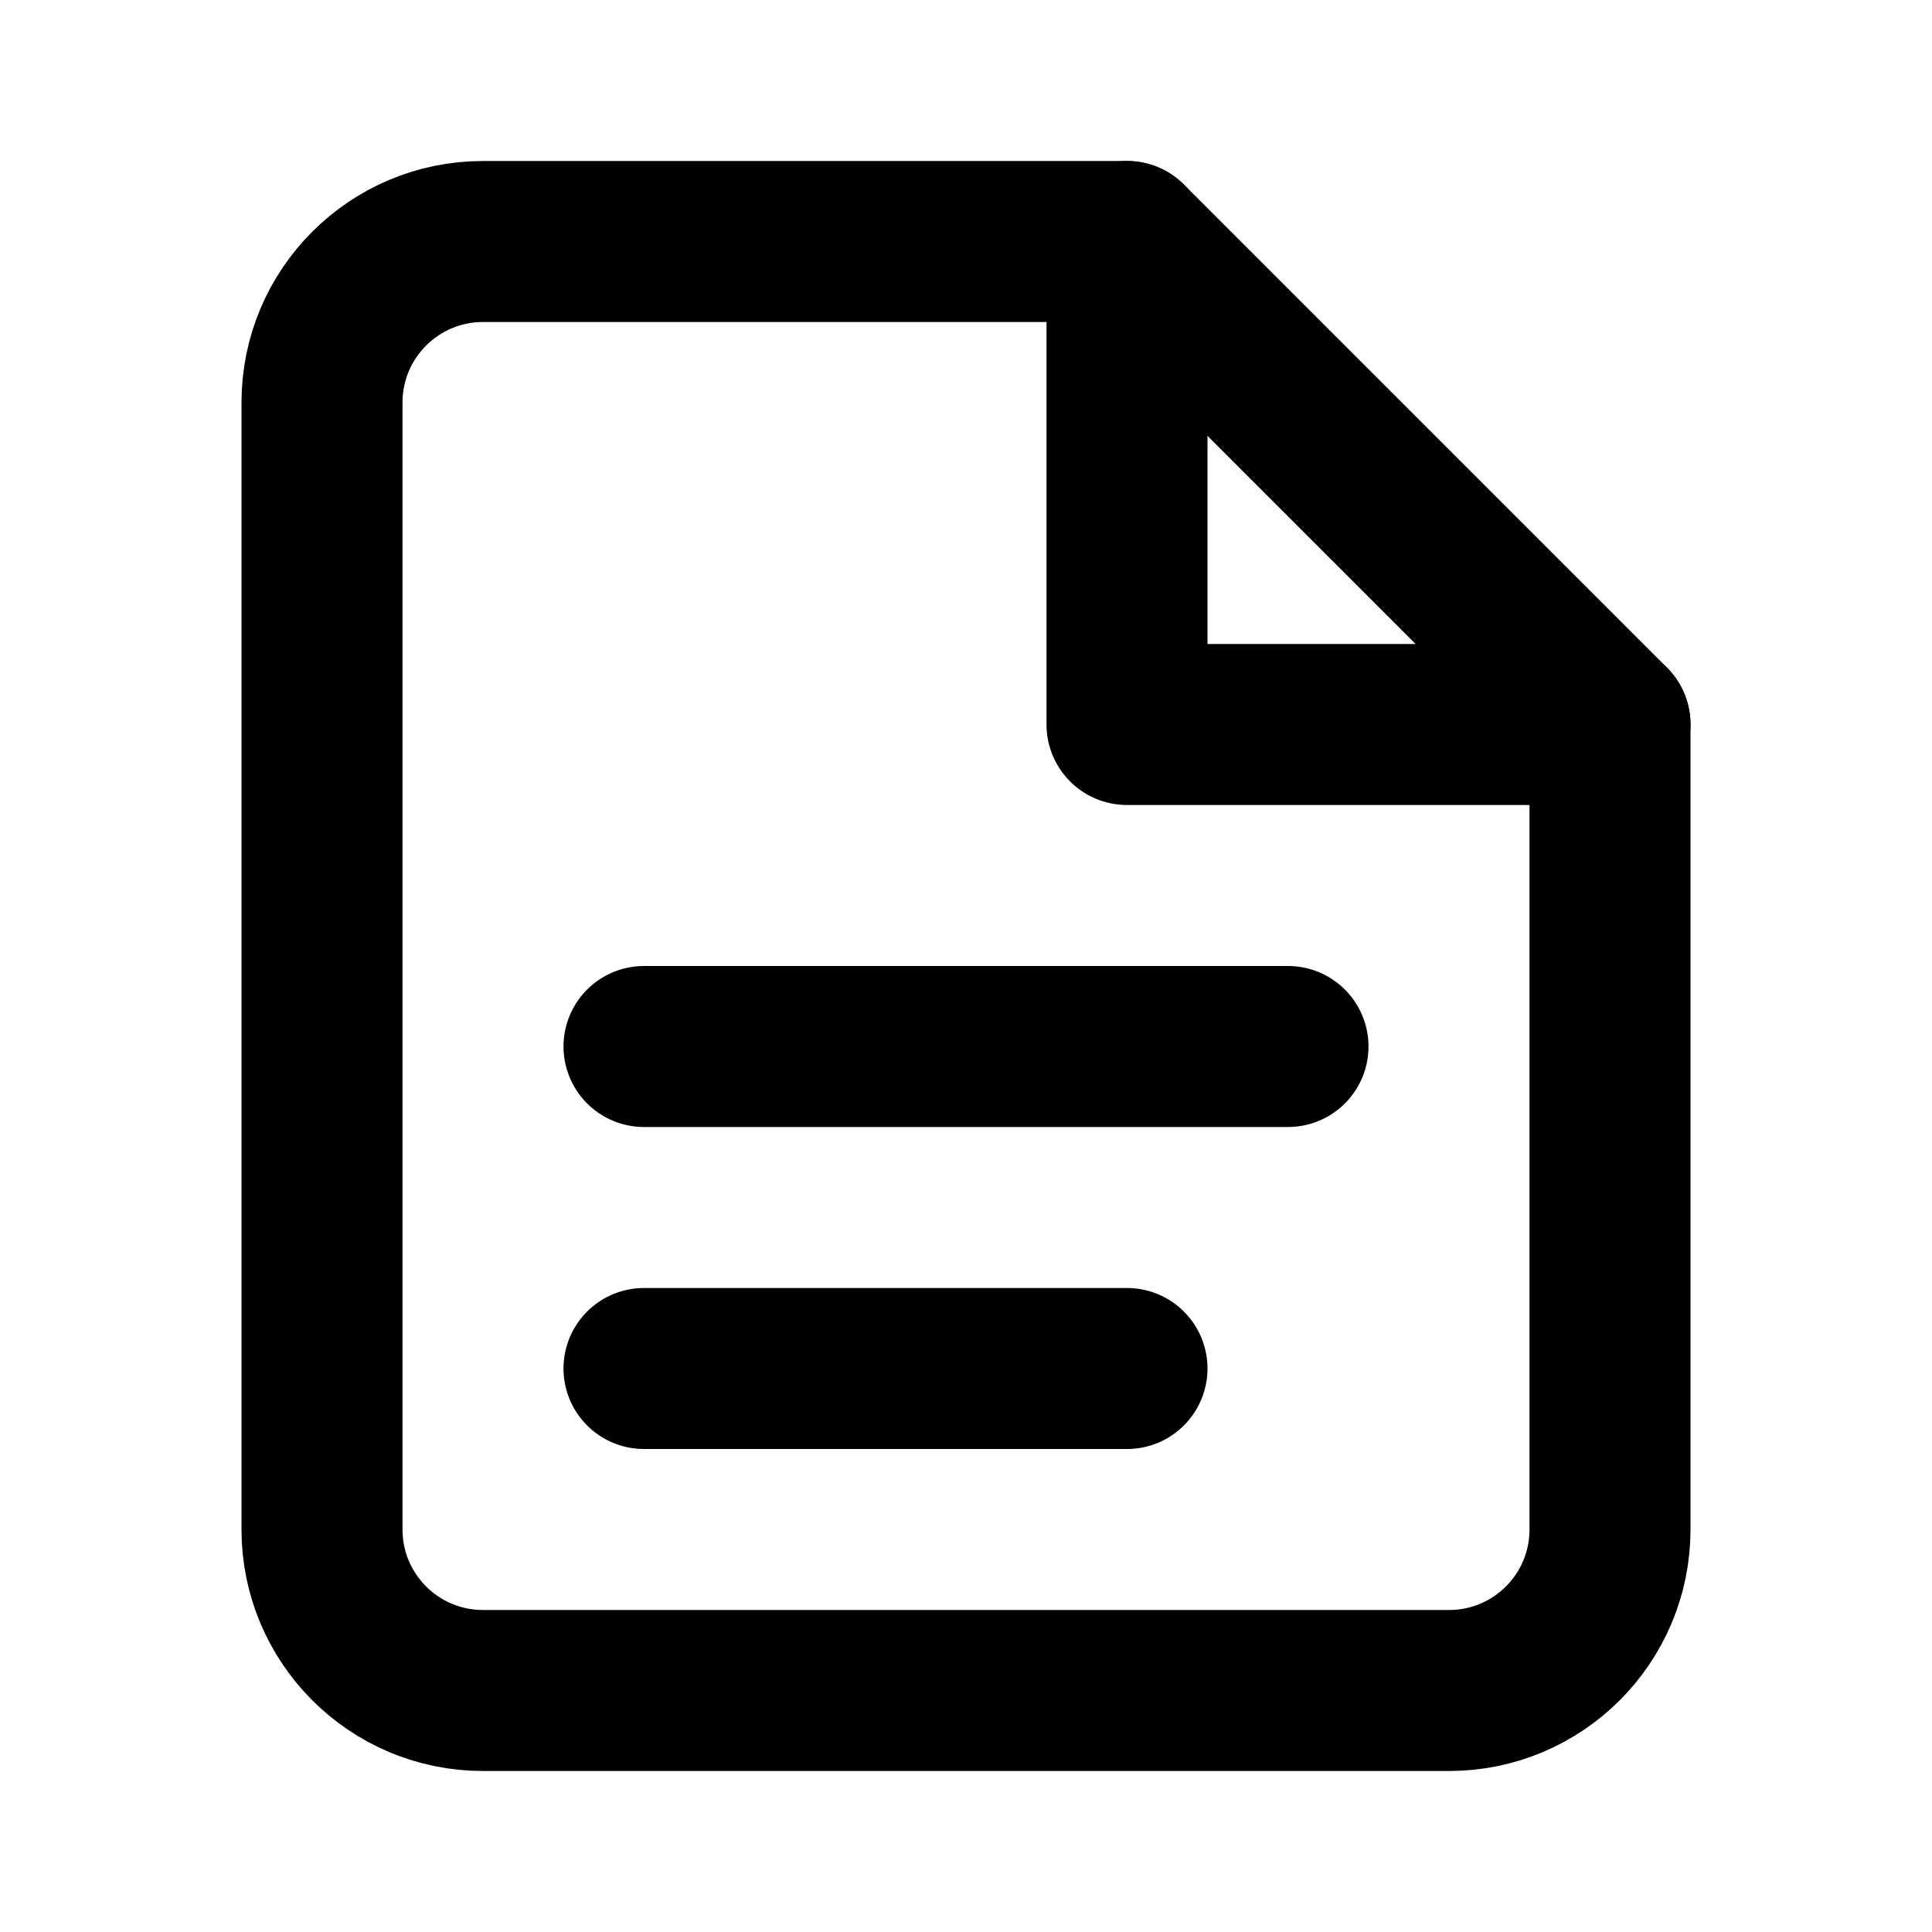
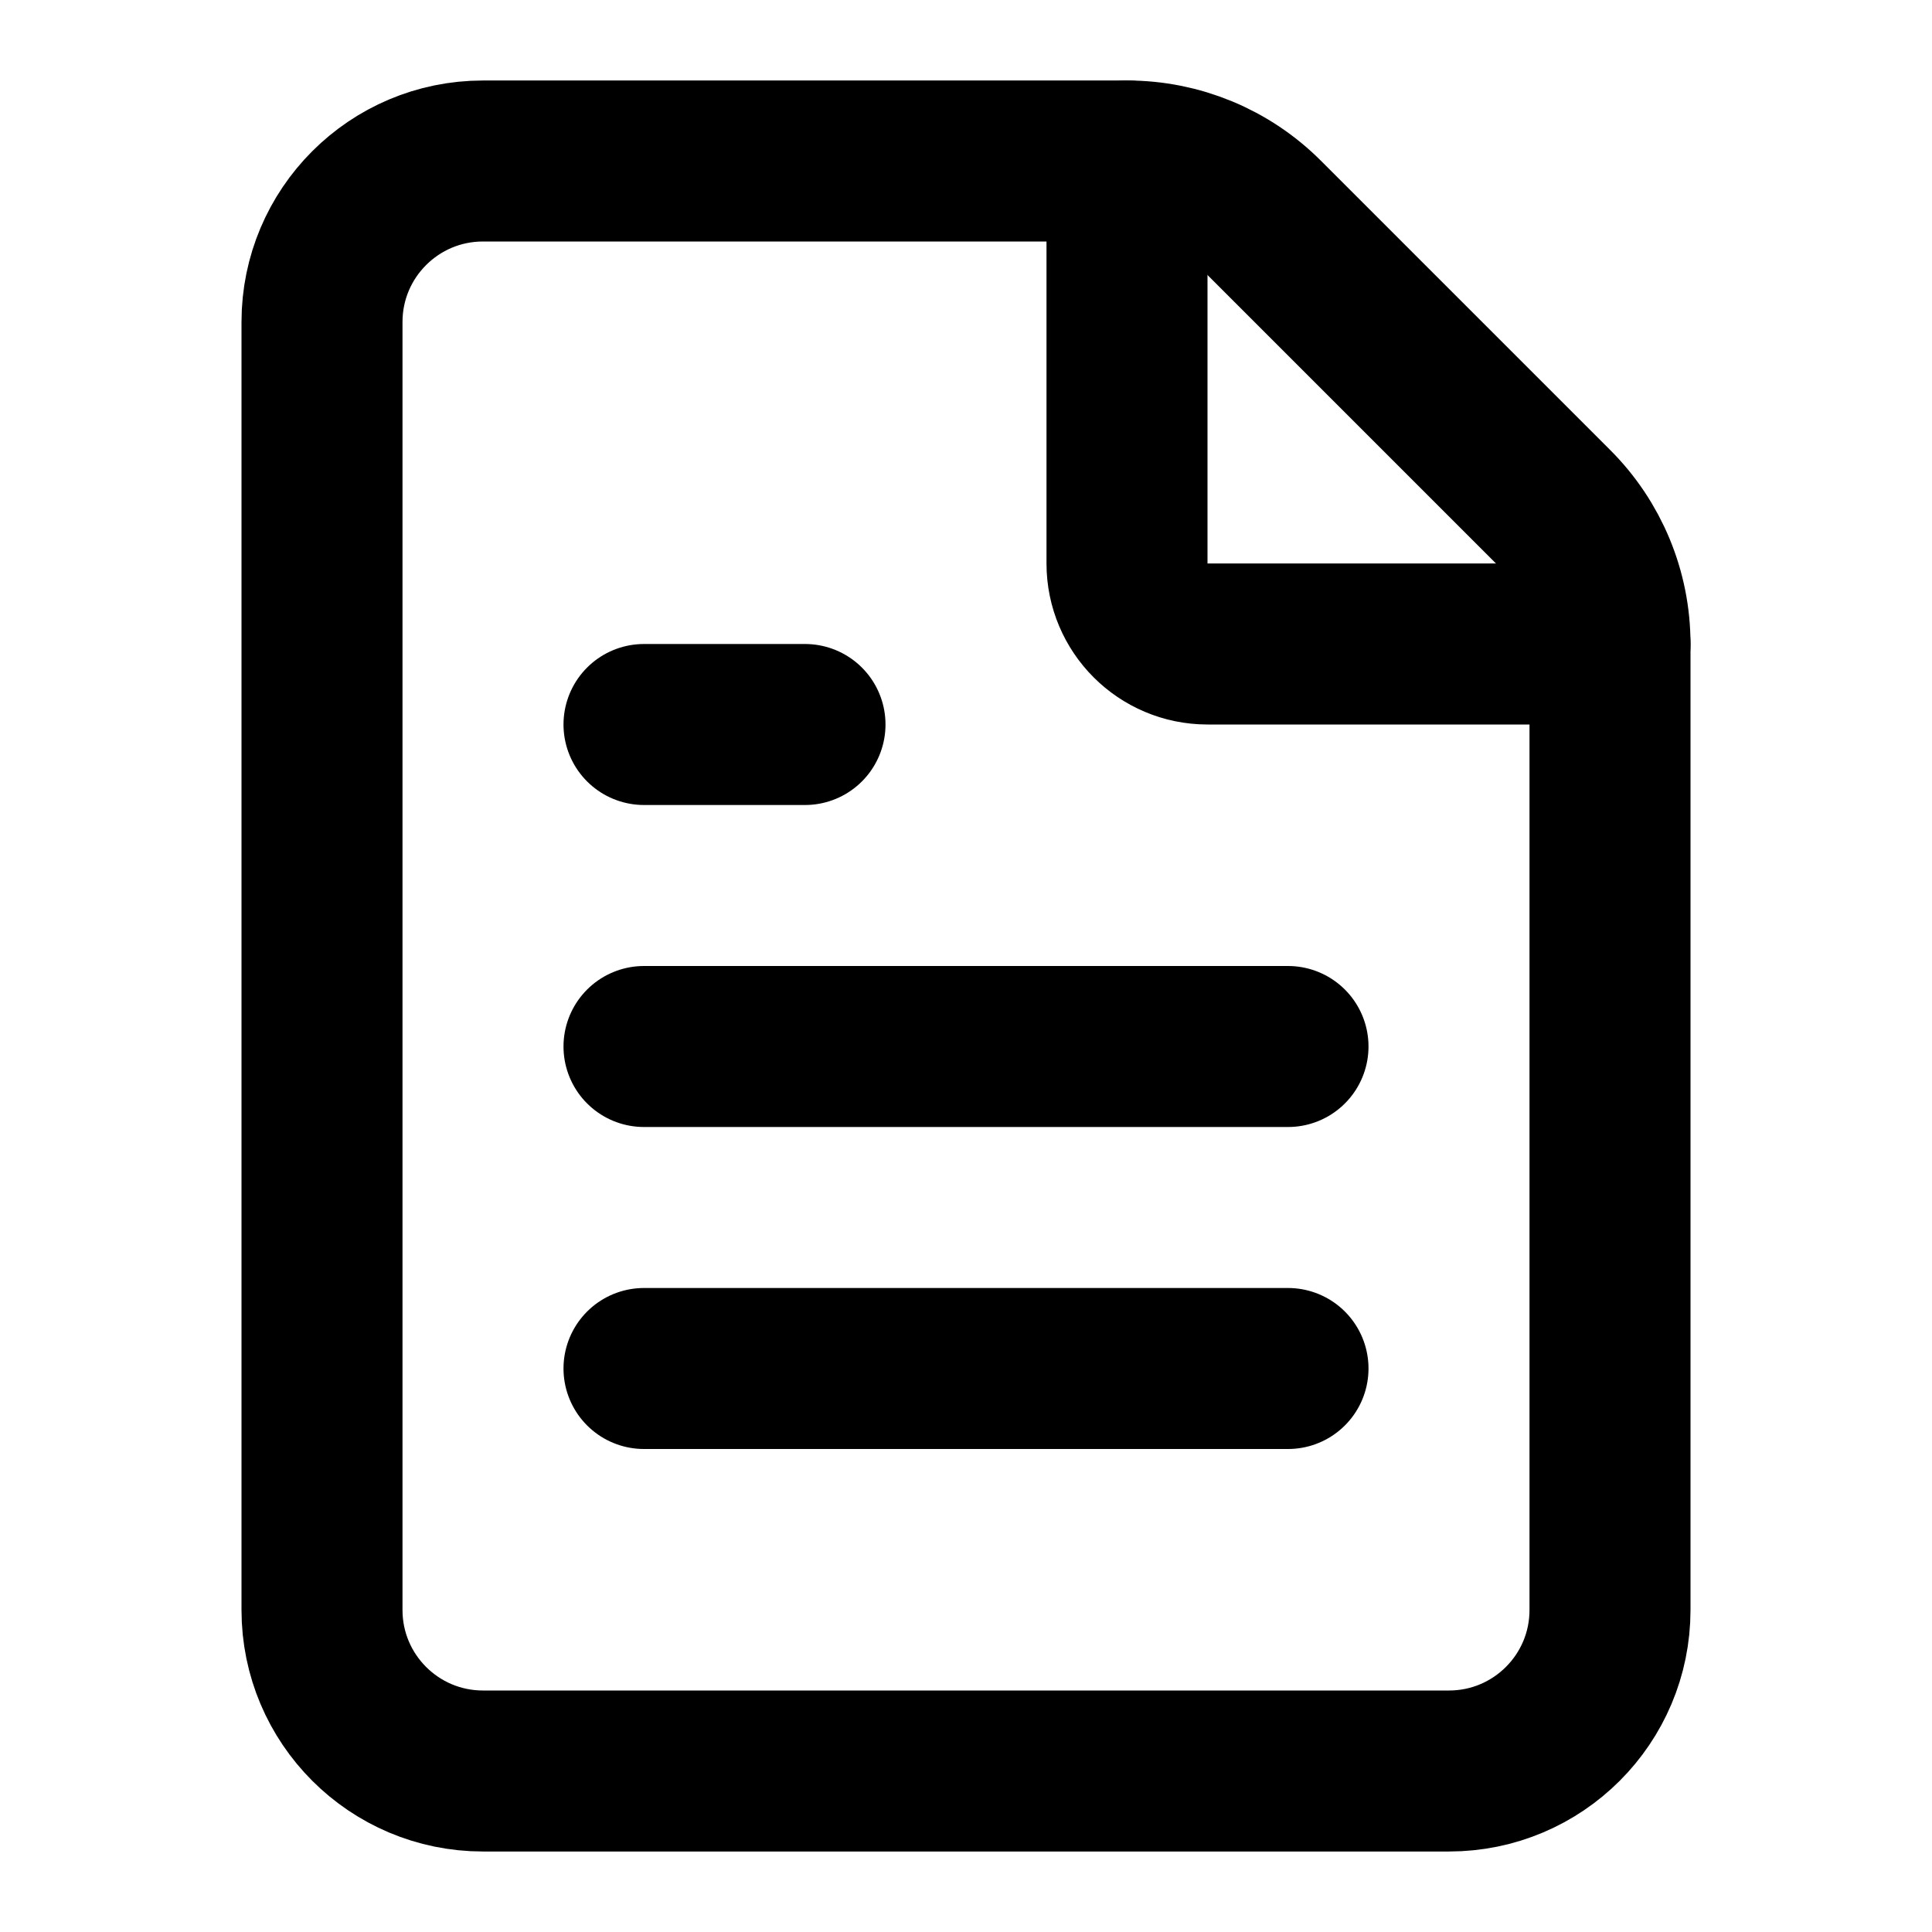
- <svg xmlns="http://www.w3.org/2000/svg" viewBox="0 0 24 24" fill="none" stroke="#000000" stroke-width="2" stroke-linecap="round" stroke-linejoin="round">
-   <path d="M14 3H6a2 2 0 0 0-2 2v14a2 2 0 0 0 2 2h12a2 2 0 0 0 2-2V9z" />
-   <path d="M14 3v6h6" />
-   <path d="M8 13h8" />
-   <path d="M8 17h6" />
+ <svg xmlns="http://www.w3.org/2000/svg" width="24" height="24" viewBox="0 0 24 24" fill="none" stroke="currentColor" stroke-width="2" stroke-linecap="round" stroke-linejoin="round">
+   <path d="M6 22a2 2 0 0 1-2-2V4a2 2 0 0 1 2-2h8a2.4 2.4 0 0 1 1.704.706l3.588 3.588A2.4 2.4 0 0 1 20 8v12a2 2 0 0 1-2 2z" />
+   <path d="M14 2v5a1 1 0 0 0 1 1h5" />
+   <path d="M10 9H8" />
+   <path d="M16 13H8" />
+   <path d="M16 17H8" />
</svg>
